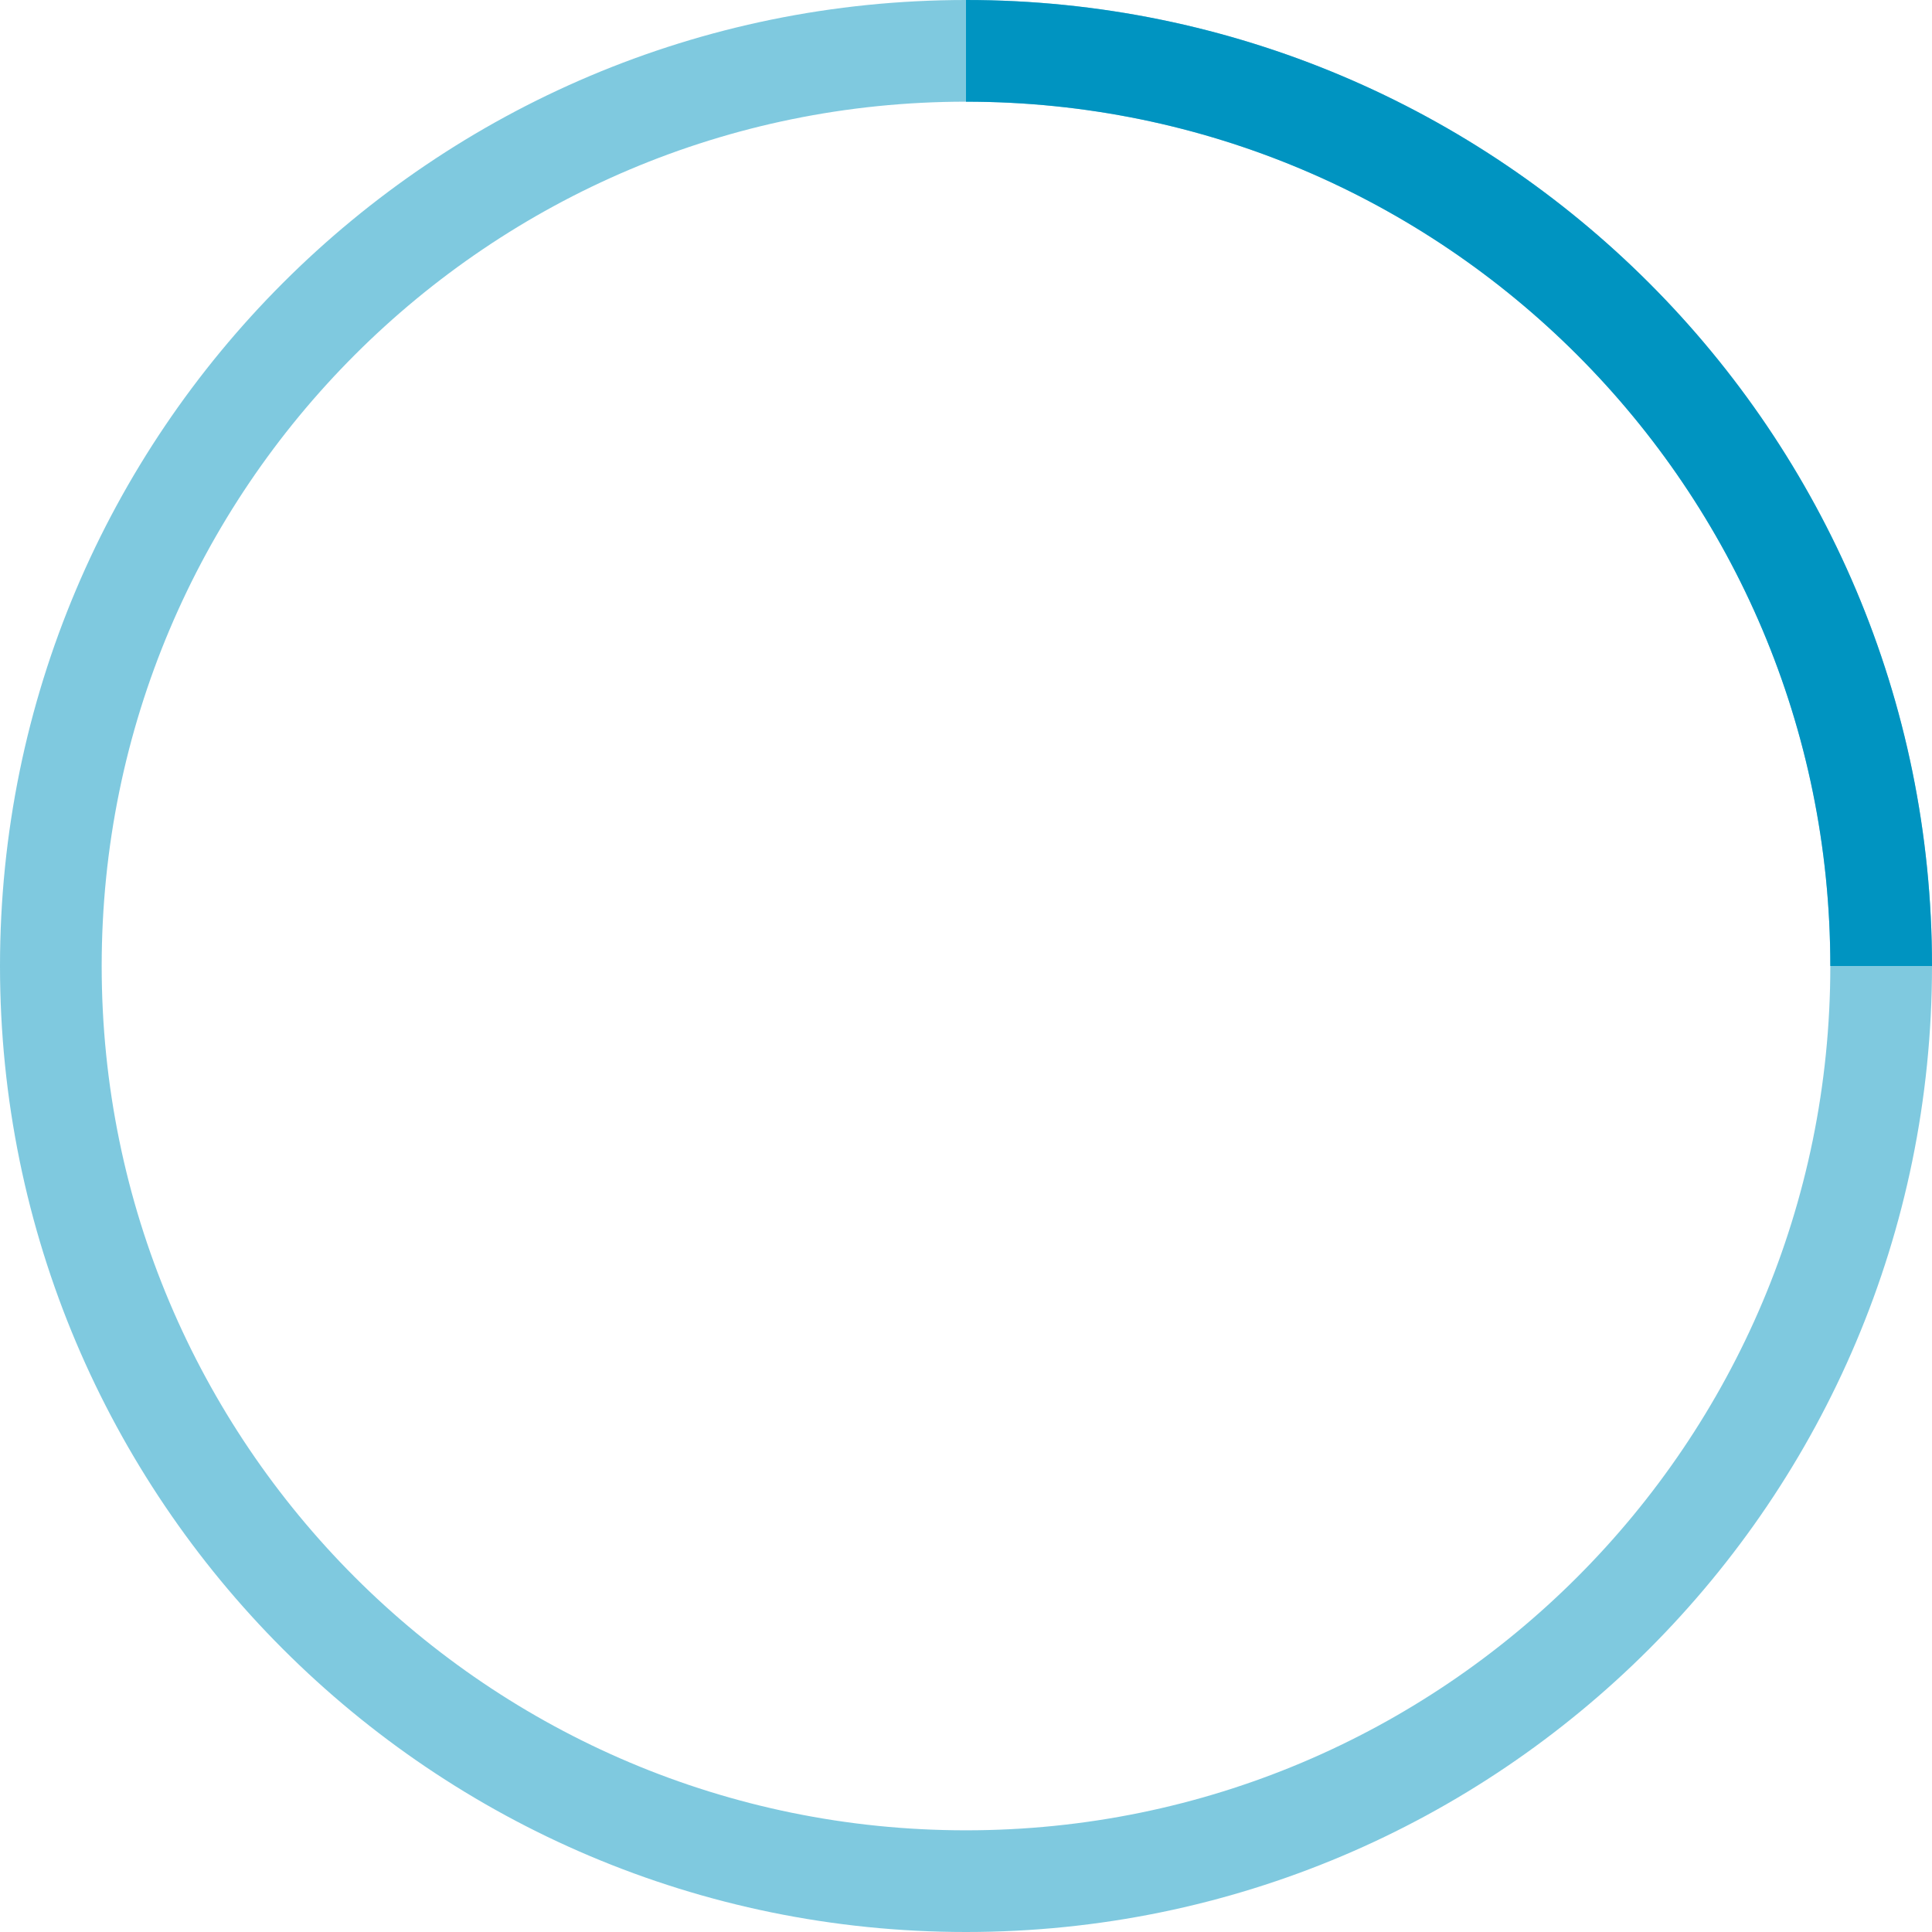
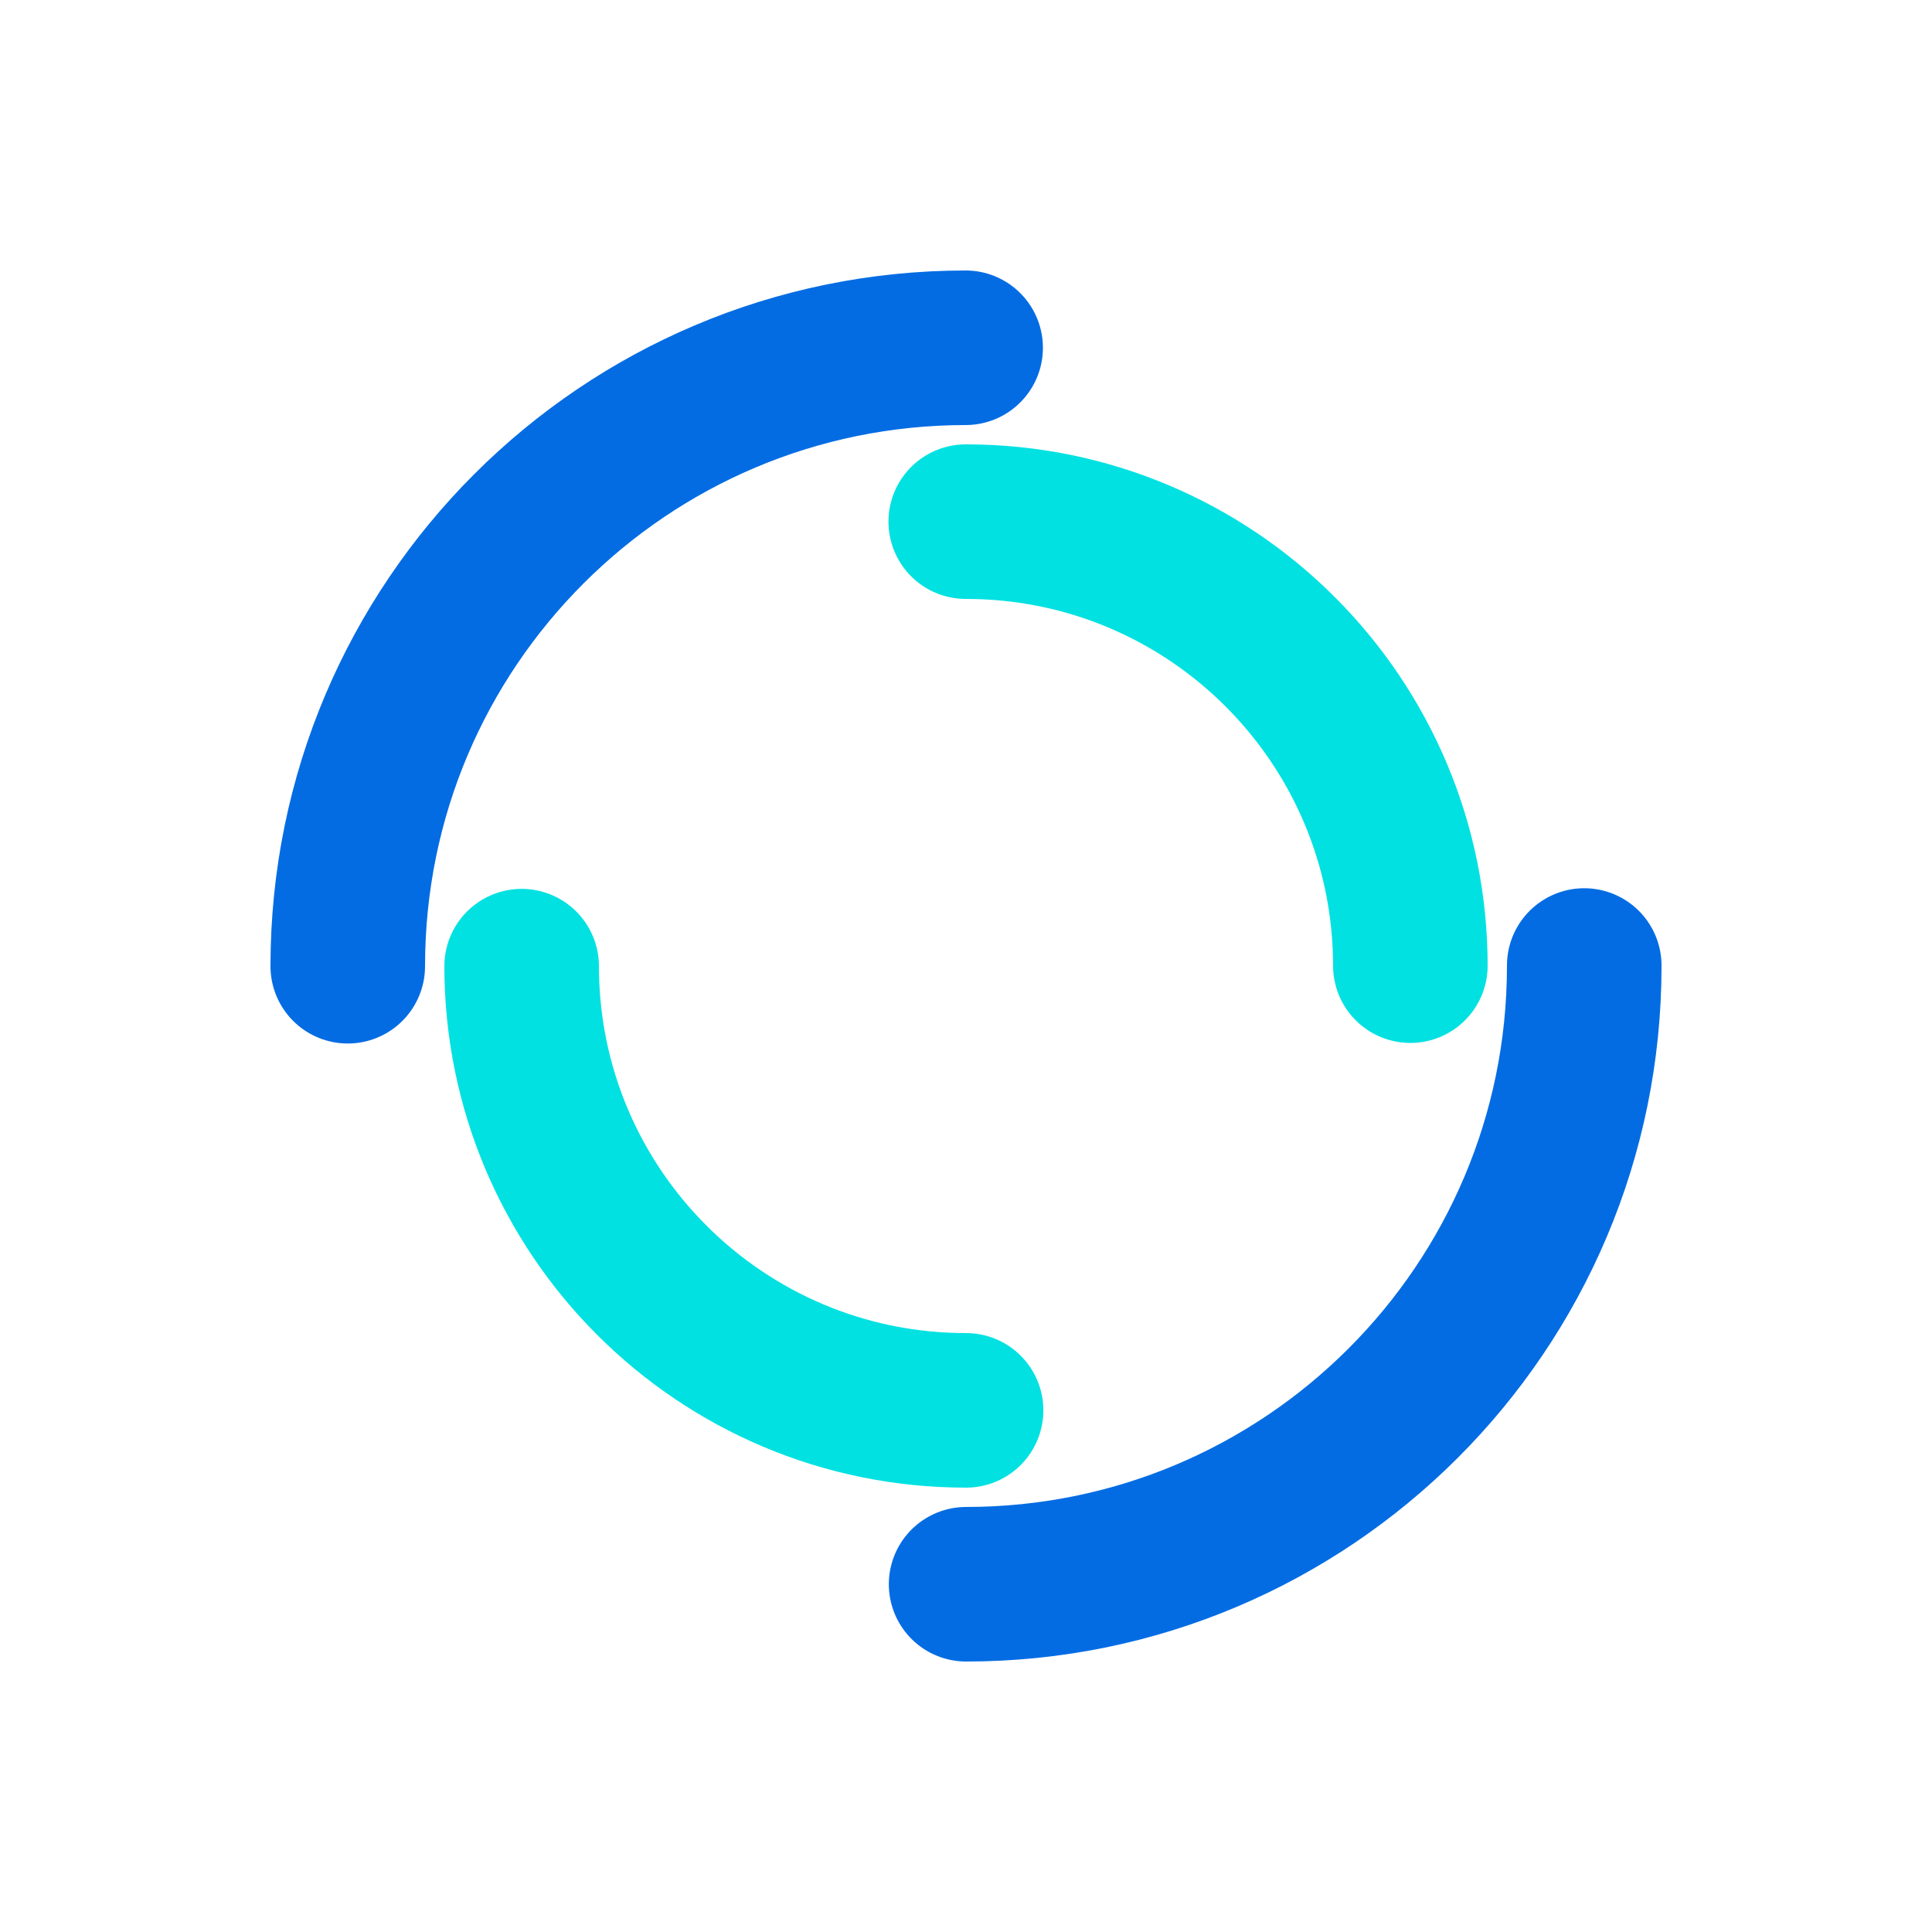
- <svg xmlns="http://www.w3.org/2000/svg" width="38" height="38" viewBox="0 0 38 38" stroke="#0094c1">
-   <g fill="none" fill-rule="evenodd">
-     <g transform="translate(1 1)" stroke-width="2">
-       <circle stroke-opacity=".5" cx="18" cy="18" r="18" />
-       <path d="M36 18c0-9.94-8.06-18-18-18">
-         <animateTransform attributeName="transform" type="rotate" from="0 18 18" to="360 18 18" dur="1s" repeatCount="indefinite" />
-       </path>
-     </g>
-   </g>
+ <svg xmlns="http://www.w3.org/2000/svg" style="margin: auto; background: rgb(241, 242, 243 , 0); display: block; shape-rendering: auto;" width="200px" height="200px" viewBox="0 0 100 100" preserveAspectRatio="xMidYMid">
+   <circle cx="50" cy="50" r="32" stroke-width="8" stroke="rgb(4, 108, 227)" stroke-dasharray="50.265 50.265" fill="none" stroke-linecap="round">
+     <animateTransform attributeName="transform" type="rotate" dur="1s" repeatCount="indefinite" keyTimes="0;1" values="0 50 50;360 50 50" />
+   </circle>
+   <circle cx="50" cy="50" r="23" stroke-width="8" stroke="rgb(2, 225, 225)" stroke-dasharray="36.128 36.128" stroke-dashoffset="36.128" fill="none" stroke-linecap="round">
+     <animateTransform attributeName="transform" type="rotate" dur="1s" repeatCount="indefinite" keyTimes="0;1" values="0 50 50;-360 50 50" />
+   </circle>
</svg>
